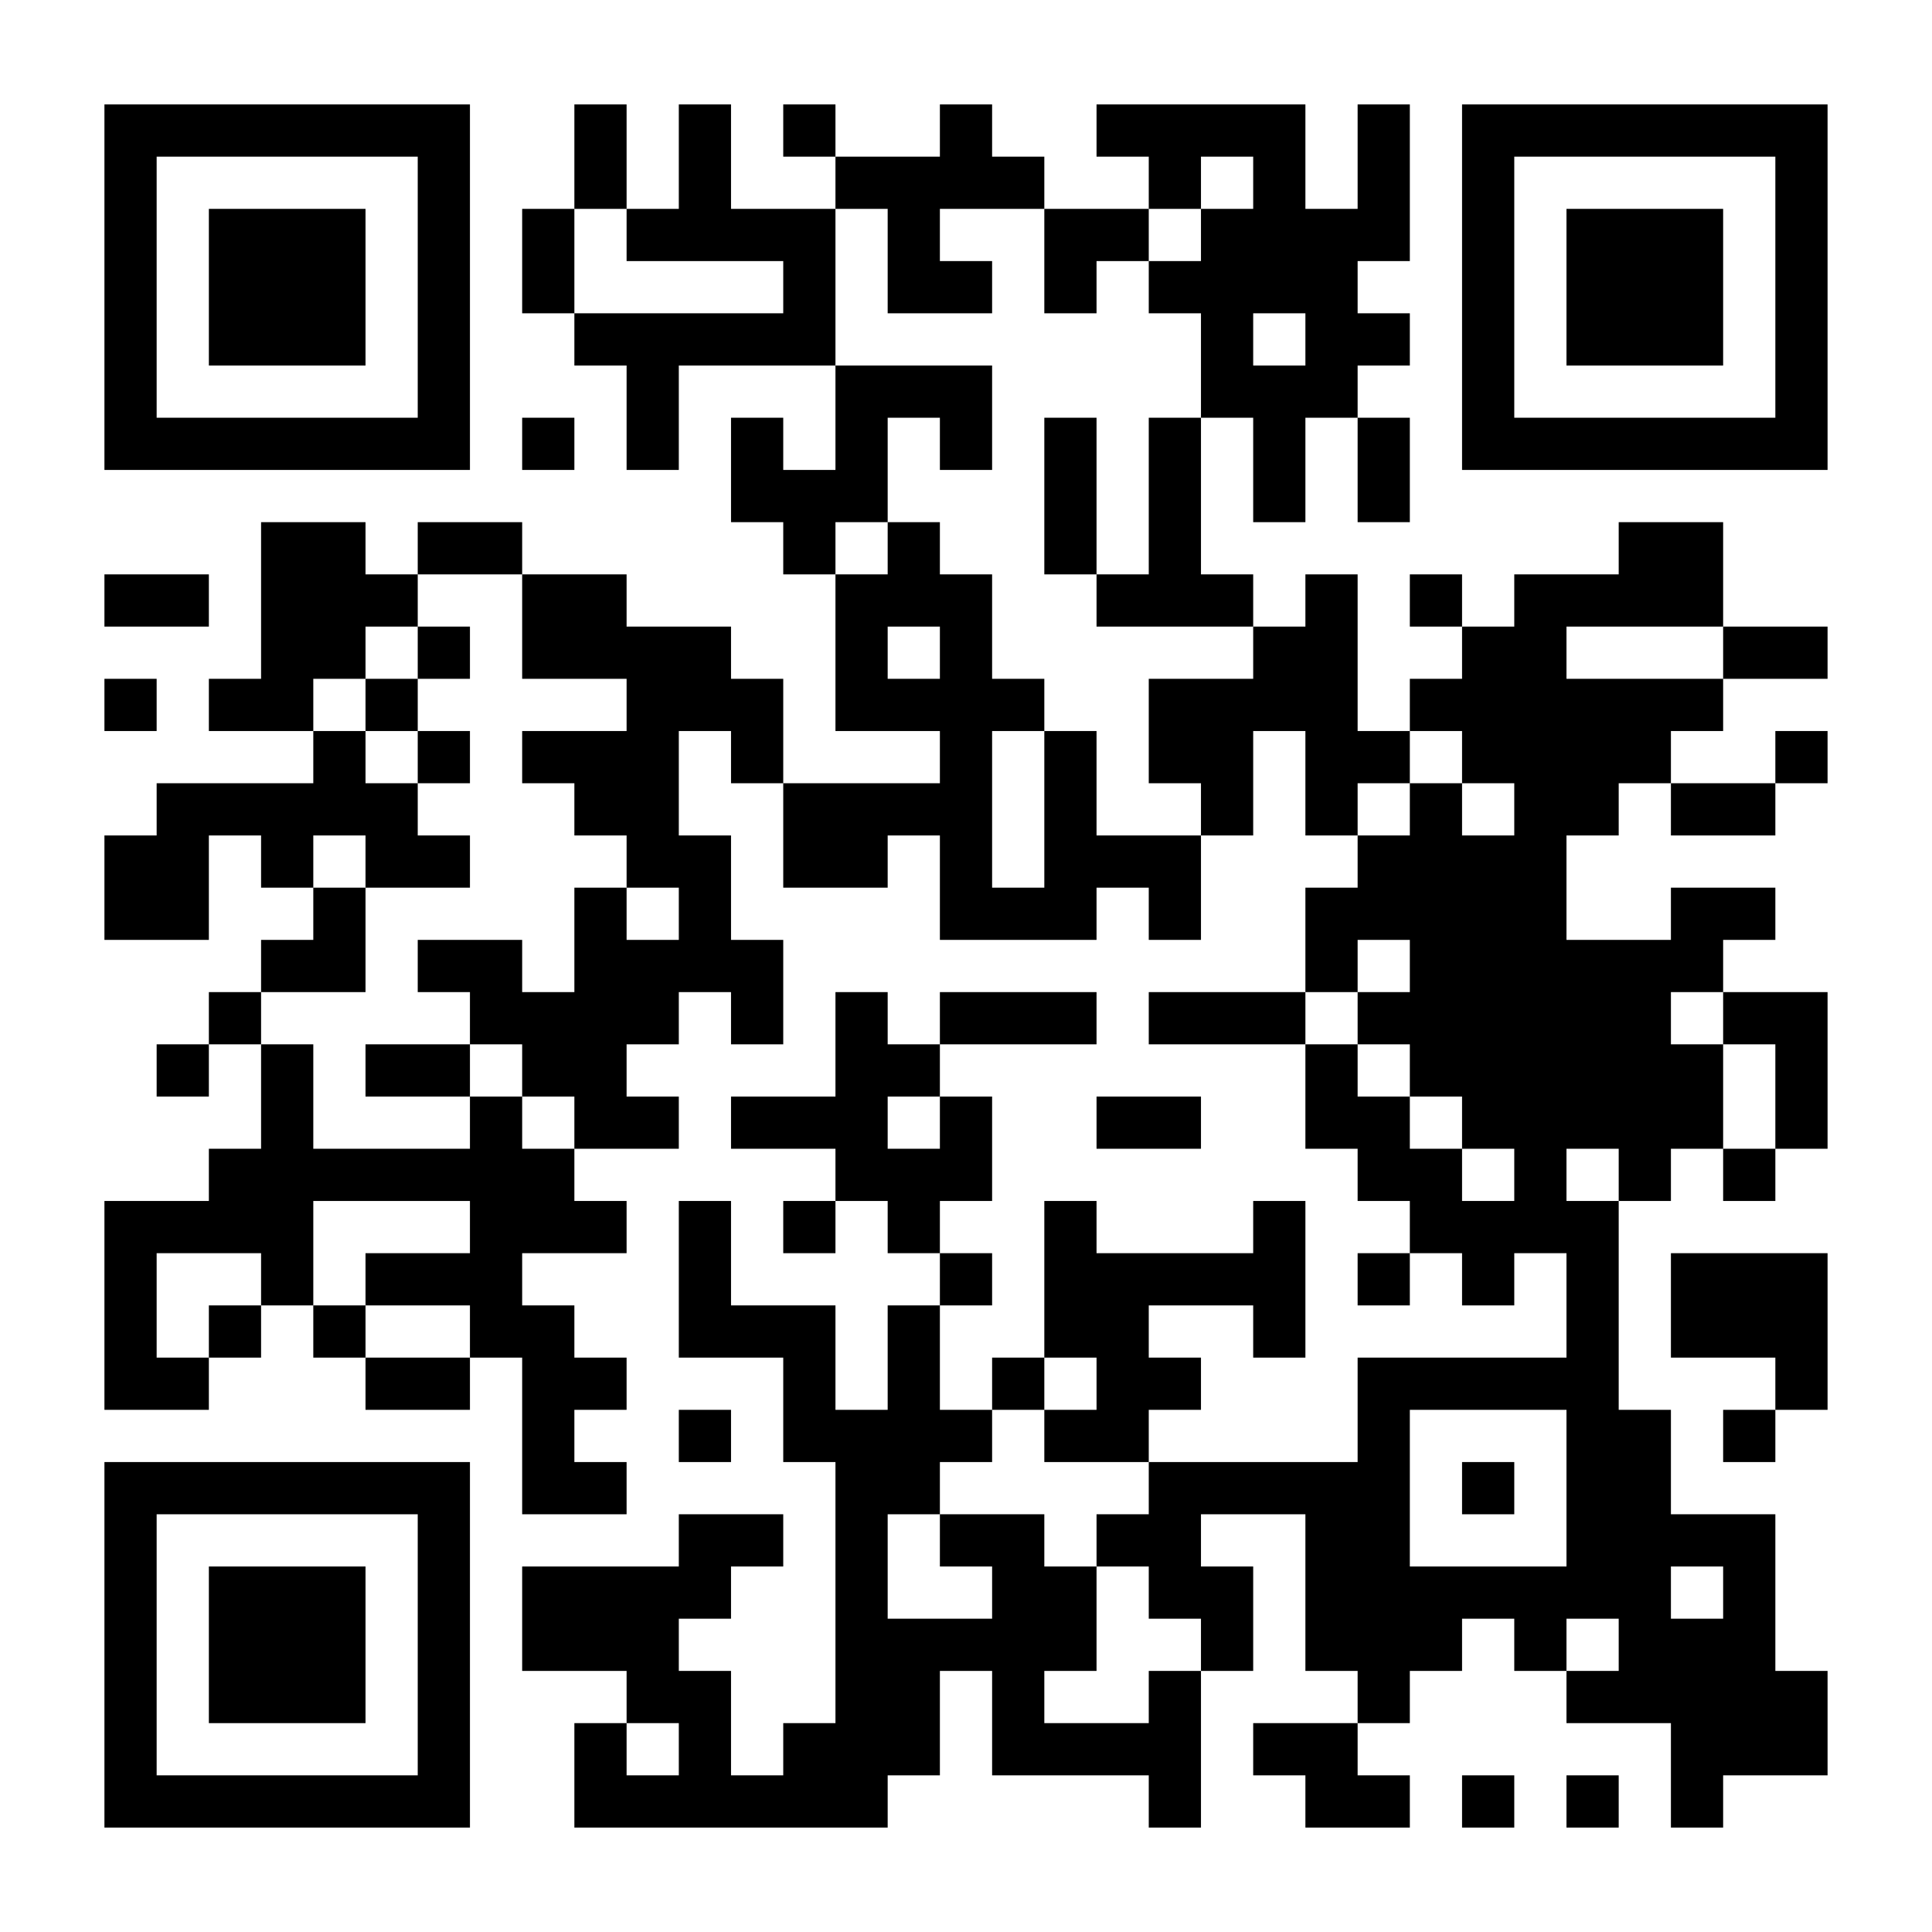
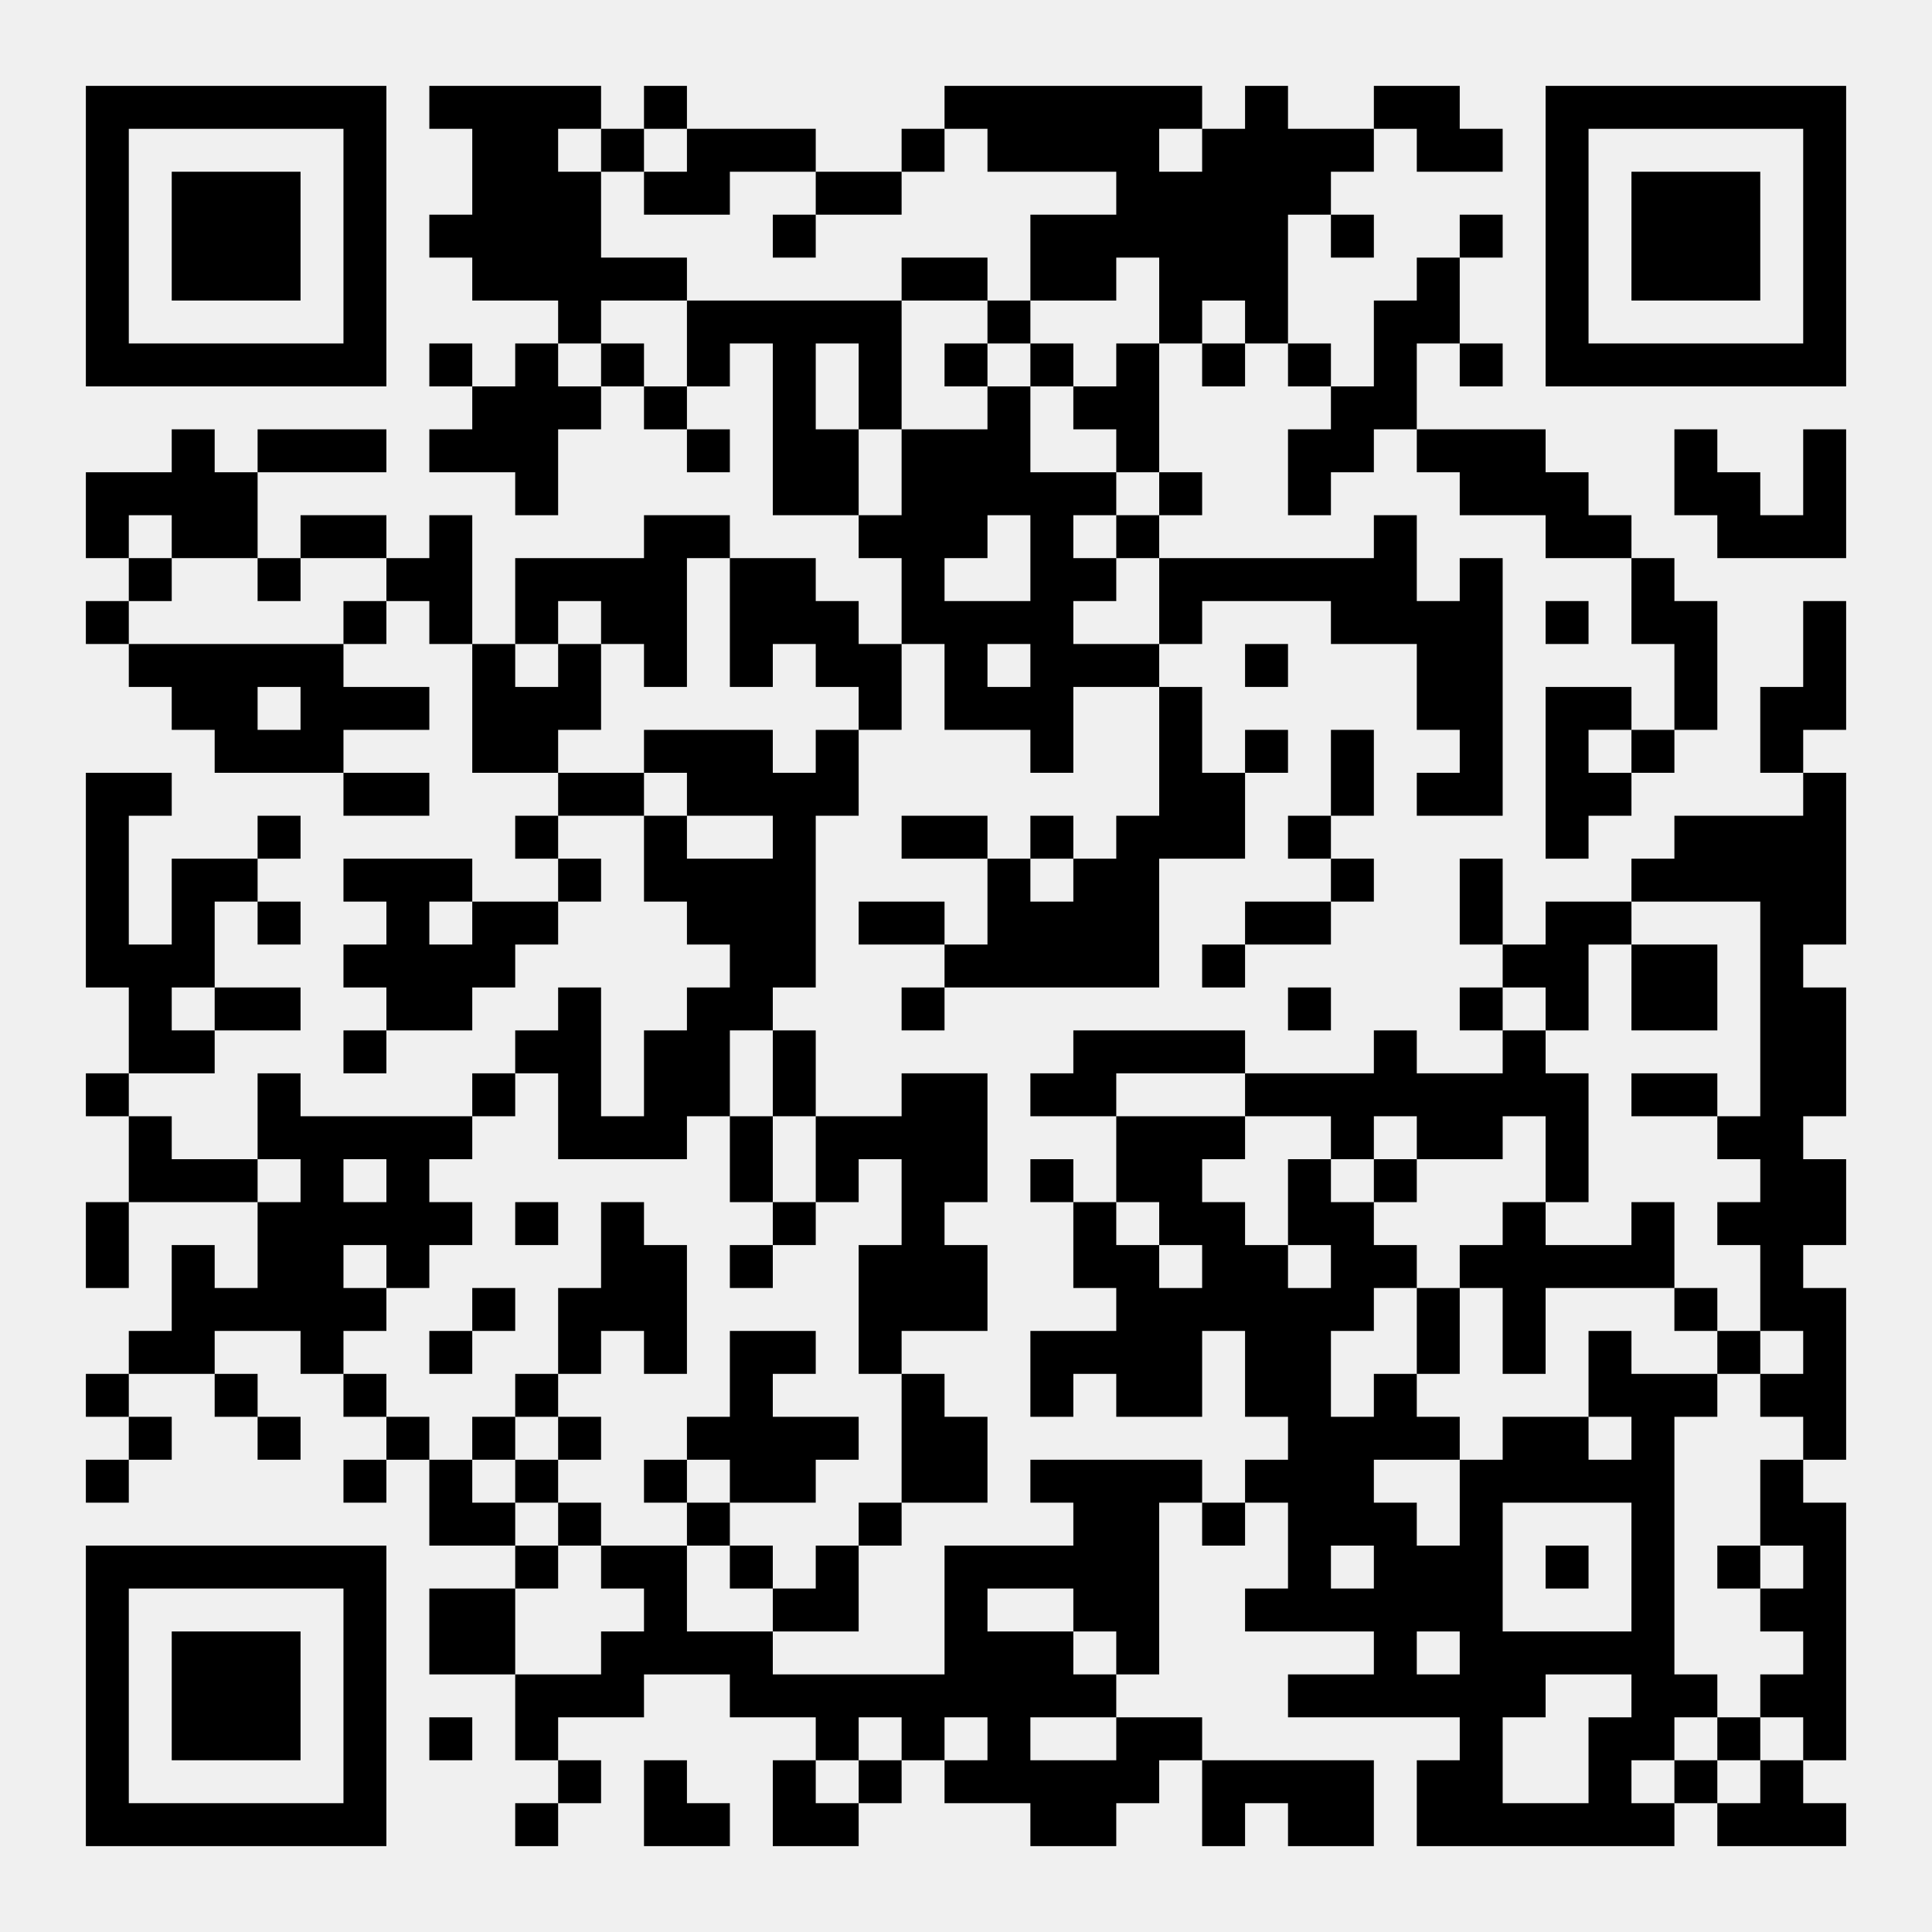
- <svg xmlns="http://www.w3.org/2000/svg" width="370" height="370" class="segno">
-   <g transform="scale(10)">
-     <path fill="#fff" d="M0 0h37v37h-37z" />
-     <path class="qrline" stroke="#000" d="M2 2.5h7m2 0h1m1 0h1m1 0h1m2 0h1m2 0h4m1 0h1m1 0h7m-33 1h1m5 0h1m2 0h1m1 0h1m2 0h4m2 0h1m1 0h1m1 0h1m1 0h1m5 0h1m-33 1h1m1 0h3m1 0h1m1 0h1m1 0h4m1 0h1m2 0h2m1 0h4m1 0h1m1 0h3m1 0h1m-33 1h1m1 0h3m1 0h1m1 0h1m4 0h1m1 0h2m1 0h1m1 0h4m2 0h1m1 0h3m1 0h1m-33 1h1m1 0h3m1 0h1m2 0h5m7 0h1m1 0h2m1 0h1m1 0h3m1 0h1m-33 1h1m5 0h1m3 0h1m3 0h3m4 0h3m2 0h1m5 0h1m-33 1h7m1 0h1m1 0h1m1 0h1m1 0h1m1 0h1m1 0h1m1 0h1m1 0h1m1 0h1m1 0h7m-21 1h3m3 0h1m1 0h1m1 0h1m1 0h1m-22 1h2m1 0h2m5 0h1m1 0h1m2 0h1m1 0h1m8 0h2m-31 1h2m1 0h3m2 0h2m4 0h3m2 0h3m1 0h1m1 0h1m1 0h4m-28 1h2m1 0h1m1 0h4m2 0h1m1 0h1m5 0h2m2 0h2m3 0h2m-33 1h1m1 0h2m1 0h1m4 0h3m1 0h4m2 0h4m1 0h6m-27 1h1m1 0h1m1 0h3m1 0h1m3 0h1m1 0h1m1 0h2m1 0h2m1 0h4m2 0h1m-32 1h5m3 0h2m2 0h4m1 0h1m2 0h1m1 0h1m1 0h1m1 0h2m1 0h2m-32 1h2m1 0h1m1 0h2m3 0h2m1 0h2m1 0h1m1 0h3m3 0h4m-28 1h2m2 0h1m4 0h1m1 0h1m4 0h3m1 0h1m2 0h5m2 0h2m-29 1h2m1 0h2m1 0h4m10 0h1m1 0h6m-29 1h1m4 0h4m1 0h1m1 0h1m1 0h3m1 0h3m1 0h6m1 0h2m-32 1h1m1 0h1m1 0h2m1 0h2m4 0h2m7 0h1m1 0h6m1 0h1m-30 1h1m3 0h1m1 0h2m1 0h3m1 0h1m2 0h2m2 0h2m1 0h5m1 0h1m-31 1h7m5 0h3m7 0h2m1 0h1m1 0h1m1 0h1m-32 1h4m3 0h3m1 0h1m1 0h1m1 0h1m2 0h1m3 0h1m2 0h4m-29 1h1m2 0h1m1 0h3m3 0h1m4 0h1m1 0h5m1 0h1m1 0h1m1 0h1m1 0h3m-33 1h1m1 0h1m1 0h1m2 0h2m2 0h3m1 0h1m2 0h2m2 0h1m5 0h1m1 0h3m-33 1h2m3 0h2m1 0h2m3 0h1m1 0h1m1 0h1m1 0h2m3 0h5m3 0h1m-25 1h1m2 0h1m1 0h4m1 0h2m4 0h1m3 0h2m1 0h1m-32 1h7m1 0h2m4 0h2m4 0h5m1 0h1m1 0h2m-30 1h1m5 0h1m4 0h2m1 0h1m1 0h2m1 0h2m2 0h2m3 0h4m-32 1h1m1 0h3m1 0h1m1 0h4m2 0h1m2 0h2m1 0h2m1 0h7m1 0h1m-32 1h1m1 0h3m1 0h1m1 0h3m3 0h5m2 0h1m1 0h3m1 0h1m1 0h3m-32 1h1m1 0h3m1 0h1m3 0h2m2 0h2m1 0h1m2 0h1m3 0h1m3 0h5m-33 1h1m5 0h1m2 0h1m1 0h1m1 0h3m1 0h4m1 0h2m6 0h3m-33 1h7m2 0h6m5 0h1m2 0h2m1 0h1m1 0h1m1 0h1" />
-   </g>
+ <svg xmlns="http://www.w3.org/2000/svg" width="450" height="450" class="segno">
+   <path transform="scale(10)" class="qrline" stroke="#000" d="M2 2.5h7m1 0h4m1 0h1m6 0h6m1 0h1m2 0h2m2 0h7m-41 1h1m5 0h1m2 0h2m1 0h1m1 0h3m2 0h1m1 0h4m1 0h4m1 0h2m1 0h1m5 0h1m-41 1h1m1 0h3m1 0h1m2 0h3m1 0h2m2 0h2m5 0h5m5 0h1m1 0h3m1 0h1m-41 1h1m1 0h3m1 0h1m1 0h4m4 0h1m5 0h6m1 0h1m2 0h1m1 0h1m1 0h3m1 0h1m-41 1h1m1 0h3m1 0h1m2 0h5m5 0h2m1 0h2m1 0h3m3 0h1m2 0h1m1 0h3m1 0h1m-41 1h1m5 0h1m4 0h1m2 0h5m2 0h1m3 0h1m1 0h1m2 0h2m2 0h1m5 0h1m-41 1h7m1 0h1m1 0h1m1 0h1m1 0h1m1 0h1m1 0h1m1 0h1m1 0h1m1 0h1m1 0h1m1 0h1m1 0h1m1 0h1m1 0h7m-32 1h3m1 0h1m2 0h1m1 0h1m2 0h1m1 0h2m4 0h2m-29 1h1m1 0h3m1 0h3m3 0h1m1 0h2m1 0h3m2 0h1m3 0h2m1 0h3m3 0h1m2 0h1m-41 1h4m6 0h1m5 0h2m1 0h5m1 0h1m2 0h1m3 0h3m2 0h2m1 0h1m-41 1h1m1 0h2m1 0h2m1 0h1m4 0h2m3 0h3m1 0h1m1 0h1m5 0h1m3 0h2m2 0h3m-40 1h1m2 0h1m2 0h2m1 0h4m1 0h2m2 0h1m2 0h2m1 0h6m1 0h1m3 0h1m-37 1h1m5 0h1m1 0h1m1 0h1m1 0h2m1 0h3m1 0h4m2 0h1m3 0h4m1 0h1m1 0h2m2 0h1m-40 1h5m3 0h1m1 0h1m1 0h1m1 0h1m1 0h2m1 0h1m1 0h3m2 0h1m3 0h2m4 0h1m2 0h1m-39 1h2m1 0h3m1 0h3m6 0h1m1 0h3m2 0h1m5 0h2m1 0h2m1 0h1m1 0h2m-38 1h3m3 0h2m2 0h3m1 0h1m4 0h1m2 0h1m1 0h1m1 0h1m2 0h1m1 0h1m1 0h1m2 0h1m-40 1h2m4 0h2m3 0h2m1 0h4m7 0h2m2 0h1m1 0h2m1 0h2m4 0h1m-41 1h1m3 0h1m5 0h1m2 0h1m2 0h1m2 0h2m1 0h1m1 0h3m1 0h1m5 0h1m2 0h4m-41 1h1m1 0h2m2 0h3m2 0h1m1 0h4m4 0h1m1 0h2m4 0h1m2 0h1m3 0h5m-41 1h1m1 0h1m1 0h1m2 0h1m1 0h2m3 0h3m1 0h2m1 0h4m2 0h2m3 0h1m1 0h2m3 0h2m-41 1h3m3 0h4m5 0h2m3 0h5m1 0h1m6 0h2m1 0h2m1 0h1m-39 1h1m1 0h2m2 0h2m2 0h1m2 0h2m3 0h1m8 0h1m3 0h1m1 0h1m1 0h2m1 0h2m-40 1h2m3 0h1m3 0h2m1 0h2m1 0h1m6 0h4m3 0h1m2 0h1m5 0h2m-41 1h1m3 0h1m4 0h1m1 0h1m1 0h2m1 0h1m2 0h2m1 0h2m3 0h8m1 0h2m1 0h2m-40 1h1m2 0h5m2 0h3m1 0h1m1 0h4m3 0h3m2 0h1m1 0h2m1 0h1m3 0h2m-39 1h3m1 0h1m1 0h1m7 0h1m1 0h1m1 0h2m1 0h1m1 0h2m2 0h1m1 0h1m3 0h1m4 0h2m-41 1h1m3 0h5m1 0h1m1 0h1m3 0h1m2 0h1m3 0h1m1 0h2m1 0h2m3 0h1m2 0h1m1 0h3m-41 1h1m1 0h1m1 0h2m1 0h1m4 0h2m1 0h1m2 0h3m2 0h2m1 0h2m1 0h2m1 0h5m2 0h1m-38 1h5m2 0h1m1 0h3m4 0h3m3 0h6m1 0h1m1 0h1m3 0h1m1 0h2m-40 1h2m2 0h1m2 0h1m2 0h1m1 0h1m1 0h2m1 0h1m3 0h4m1 0h2m2 0h1m1 0h1m1 0h1m2 0h1m1 0h1m-41 1h1m2 0h1m2 0h1m3 0h1m4 0h1m3 0h1m2 0h1m1 0h2m1 0h2m1 0h1m4 0h3m1 0h2m-40 1h1m2 0h1m2 0h1m1 0h1m1 0h1m2 0h4m1 0h2m7 0h4m1 0h2m1 0h1m3 0h1m-41 1h1m5 0h1m1 0h1m1 0h1m2 0h1m1 0h2m2 0h2m1 0h4m1 0h3m2 0h5m2 0h1m-32 1h2m1 0h1m2 0h1m3 0h1m4 0h2m1 0h1m1 0h3m1 0h1m3 0h1m2 0h2m-41 1h7m3 0h1m1 0h2m1 0h1m1 0h1m2 0h5m3 0h1m1 0h3m1 0h1m1 0h1m1 0h1m1 0h1m-41 1h1m5 0h1m1 0h2m3 0h1m2 0h2m2 0h1m2 0h2m2 0h6m3 0h1m2 0h2m-41 1h1m1 0h3m1 0h1m1 0h2m2 0h4m4 0h3m1 0h1m5 0h1m1 0h5m3 0h1m-41 1h1m1 0h3m1 0h1m3 0h3m2 0h9m4 0h6m2 0h2m1 0h2m-41 1h1m1 0h3m1 0h1m1 0h1m1 0h1m6 0h1m1 0h1m1 0h1m2 0h2m6 0h1m2 0h2m1 0h1m1 0h1m-41 1h1m5 0h1m4 0h1m1 0h1m2 0h1m1 0h1m1 0h5m1 0h4m1 0h2m2 0h1m1 0h1m1 0h1m-40 1h7m3 0h1m2 0h2m1 0h2m4 0h2m2 0h1m1 0h2m1 0h6m1 0h3" />
</svg>
